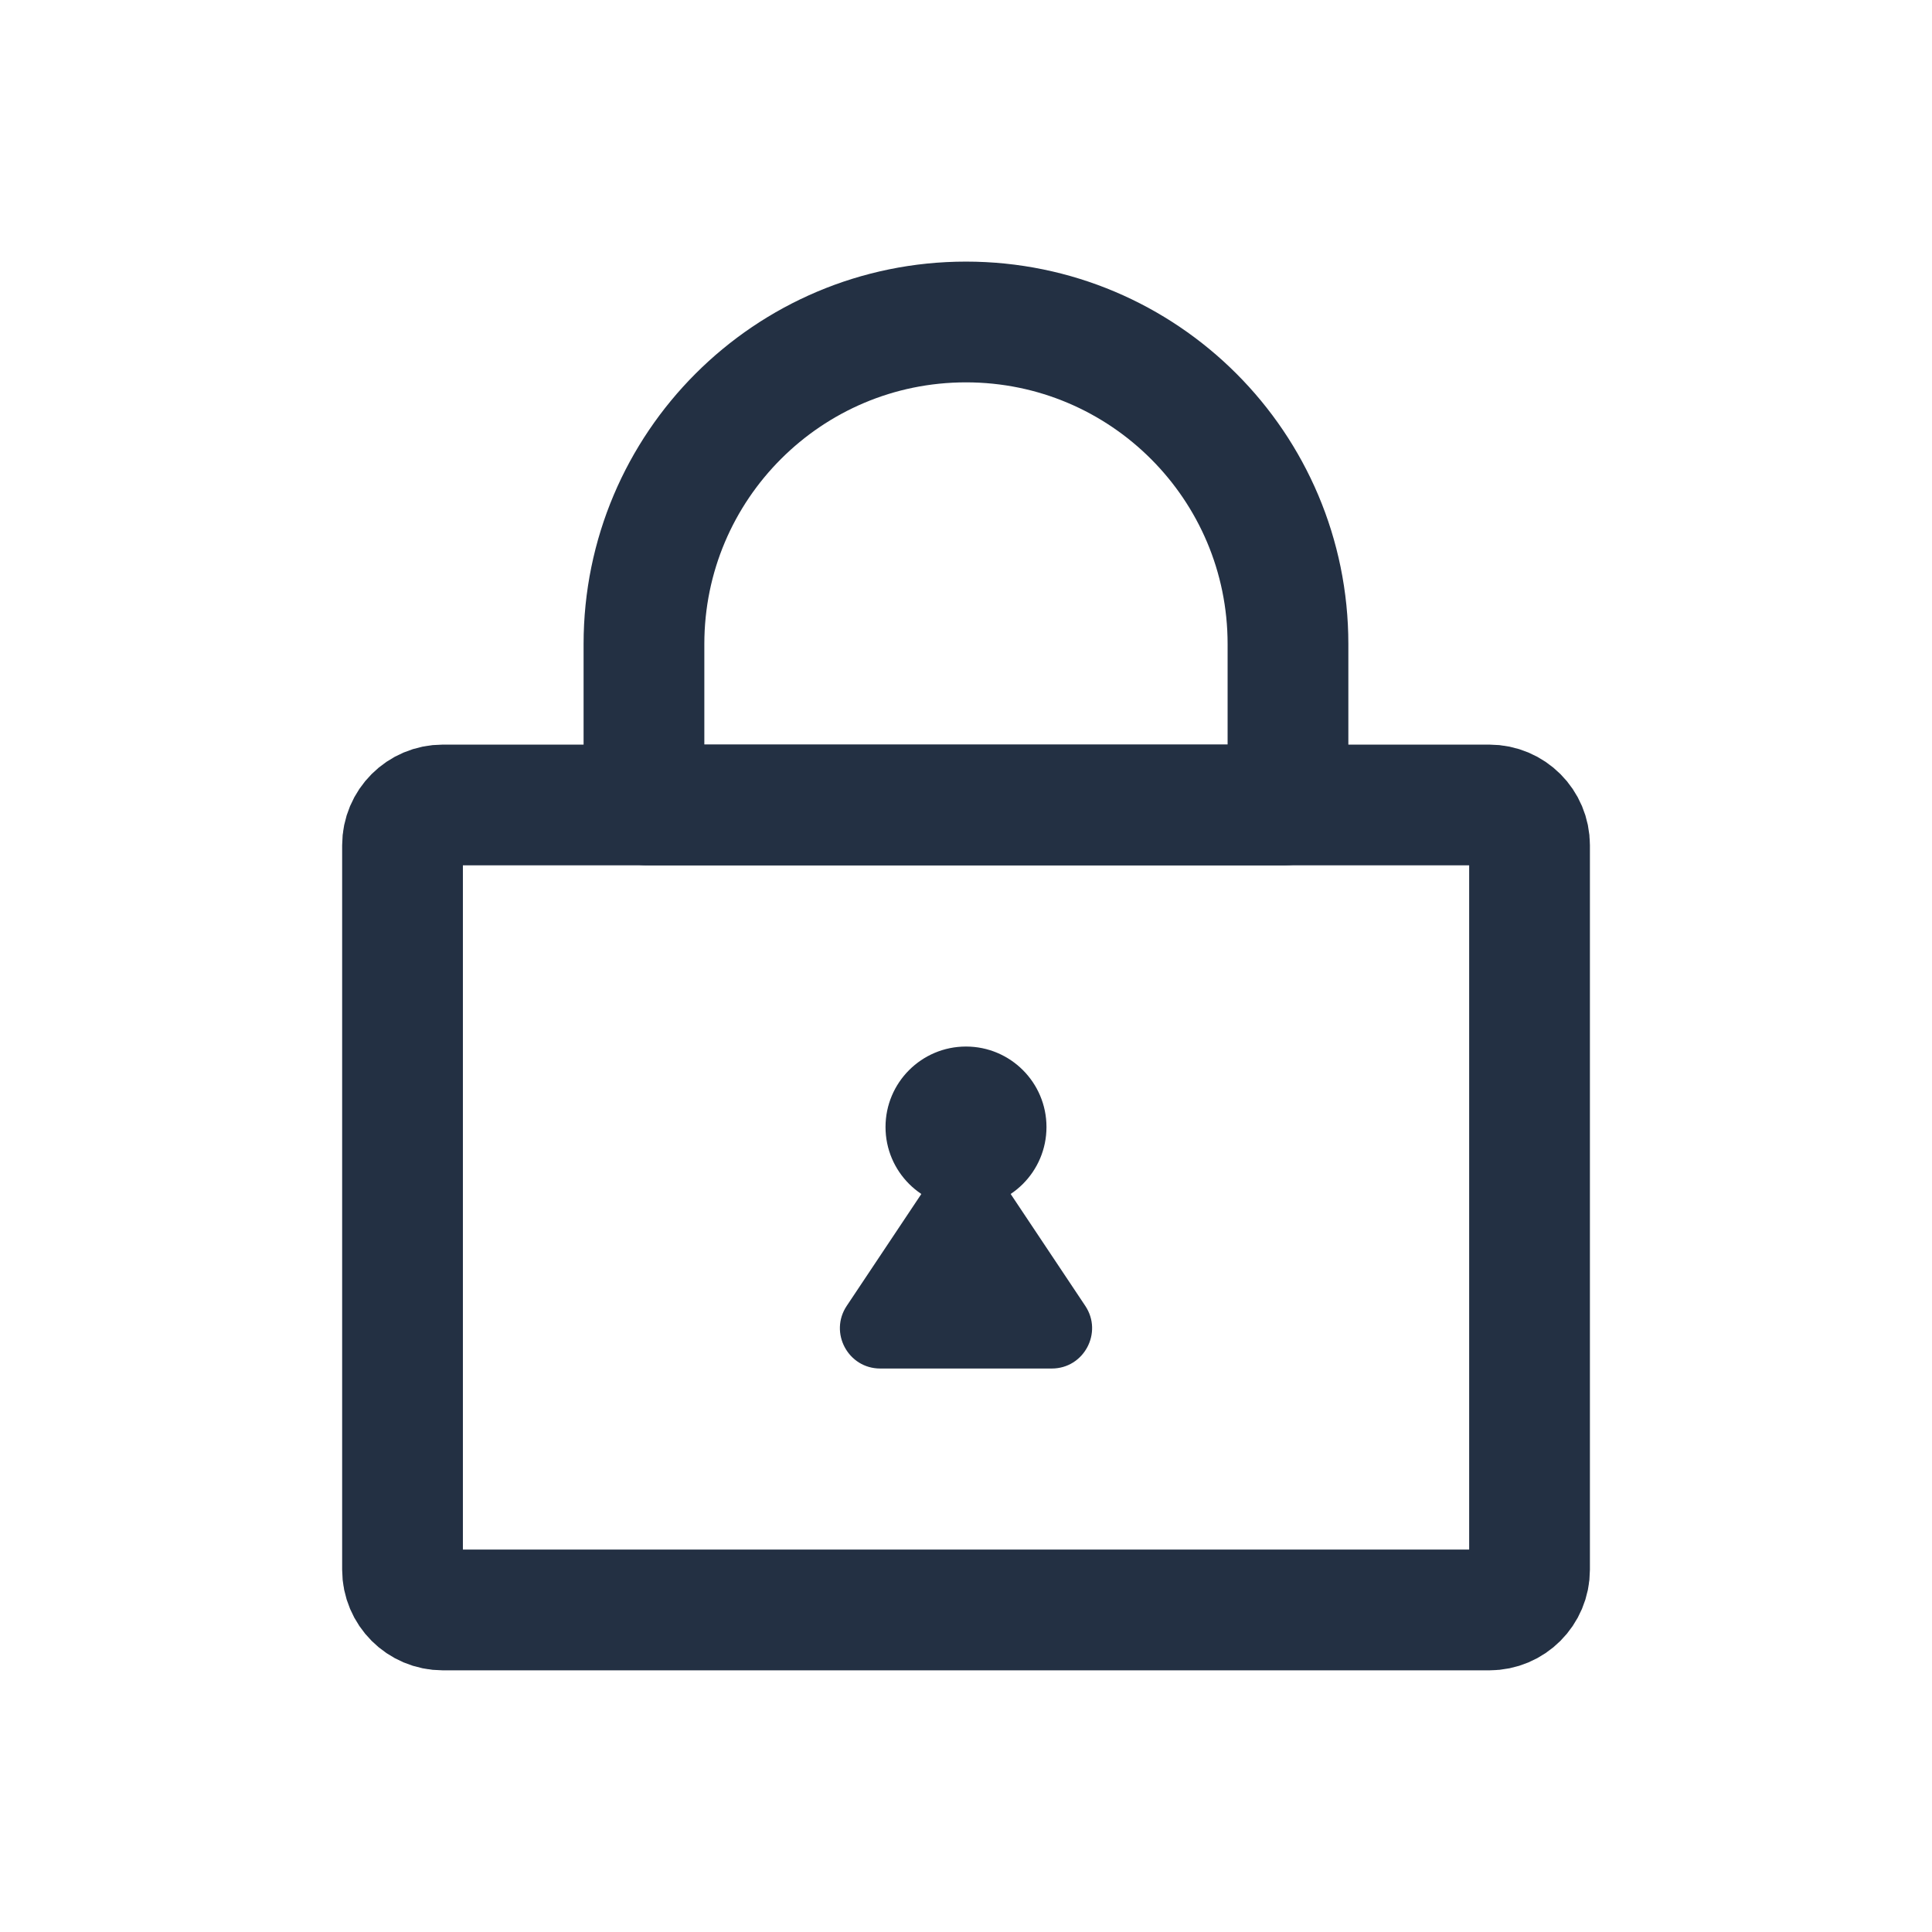
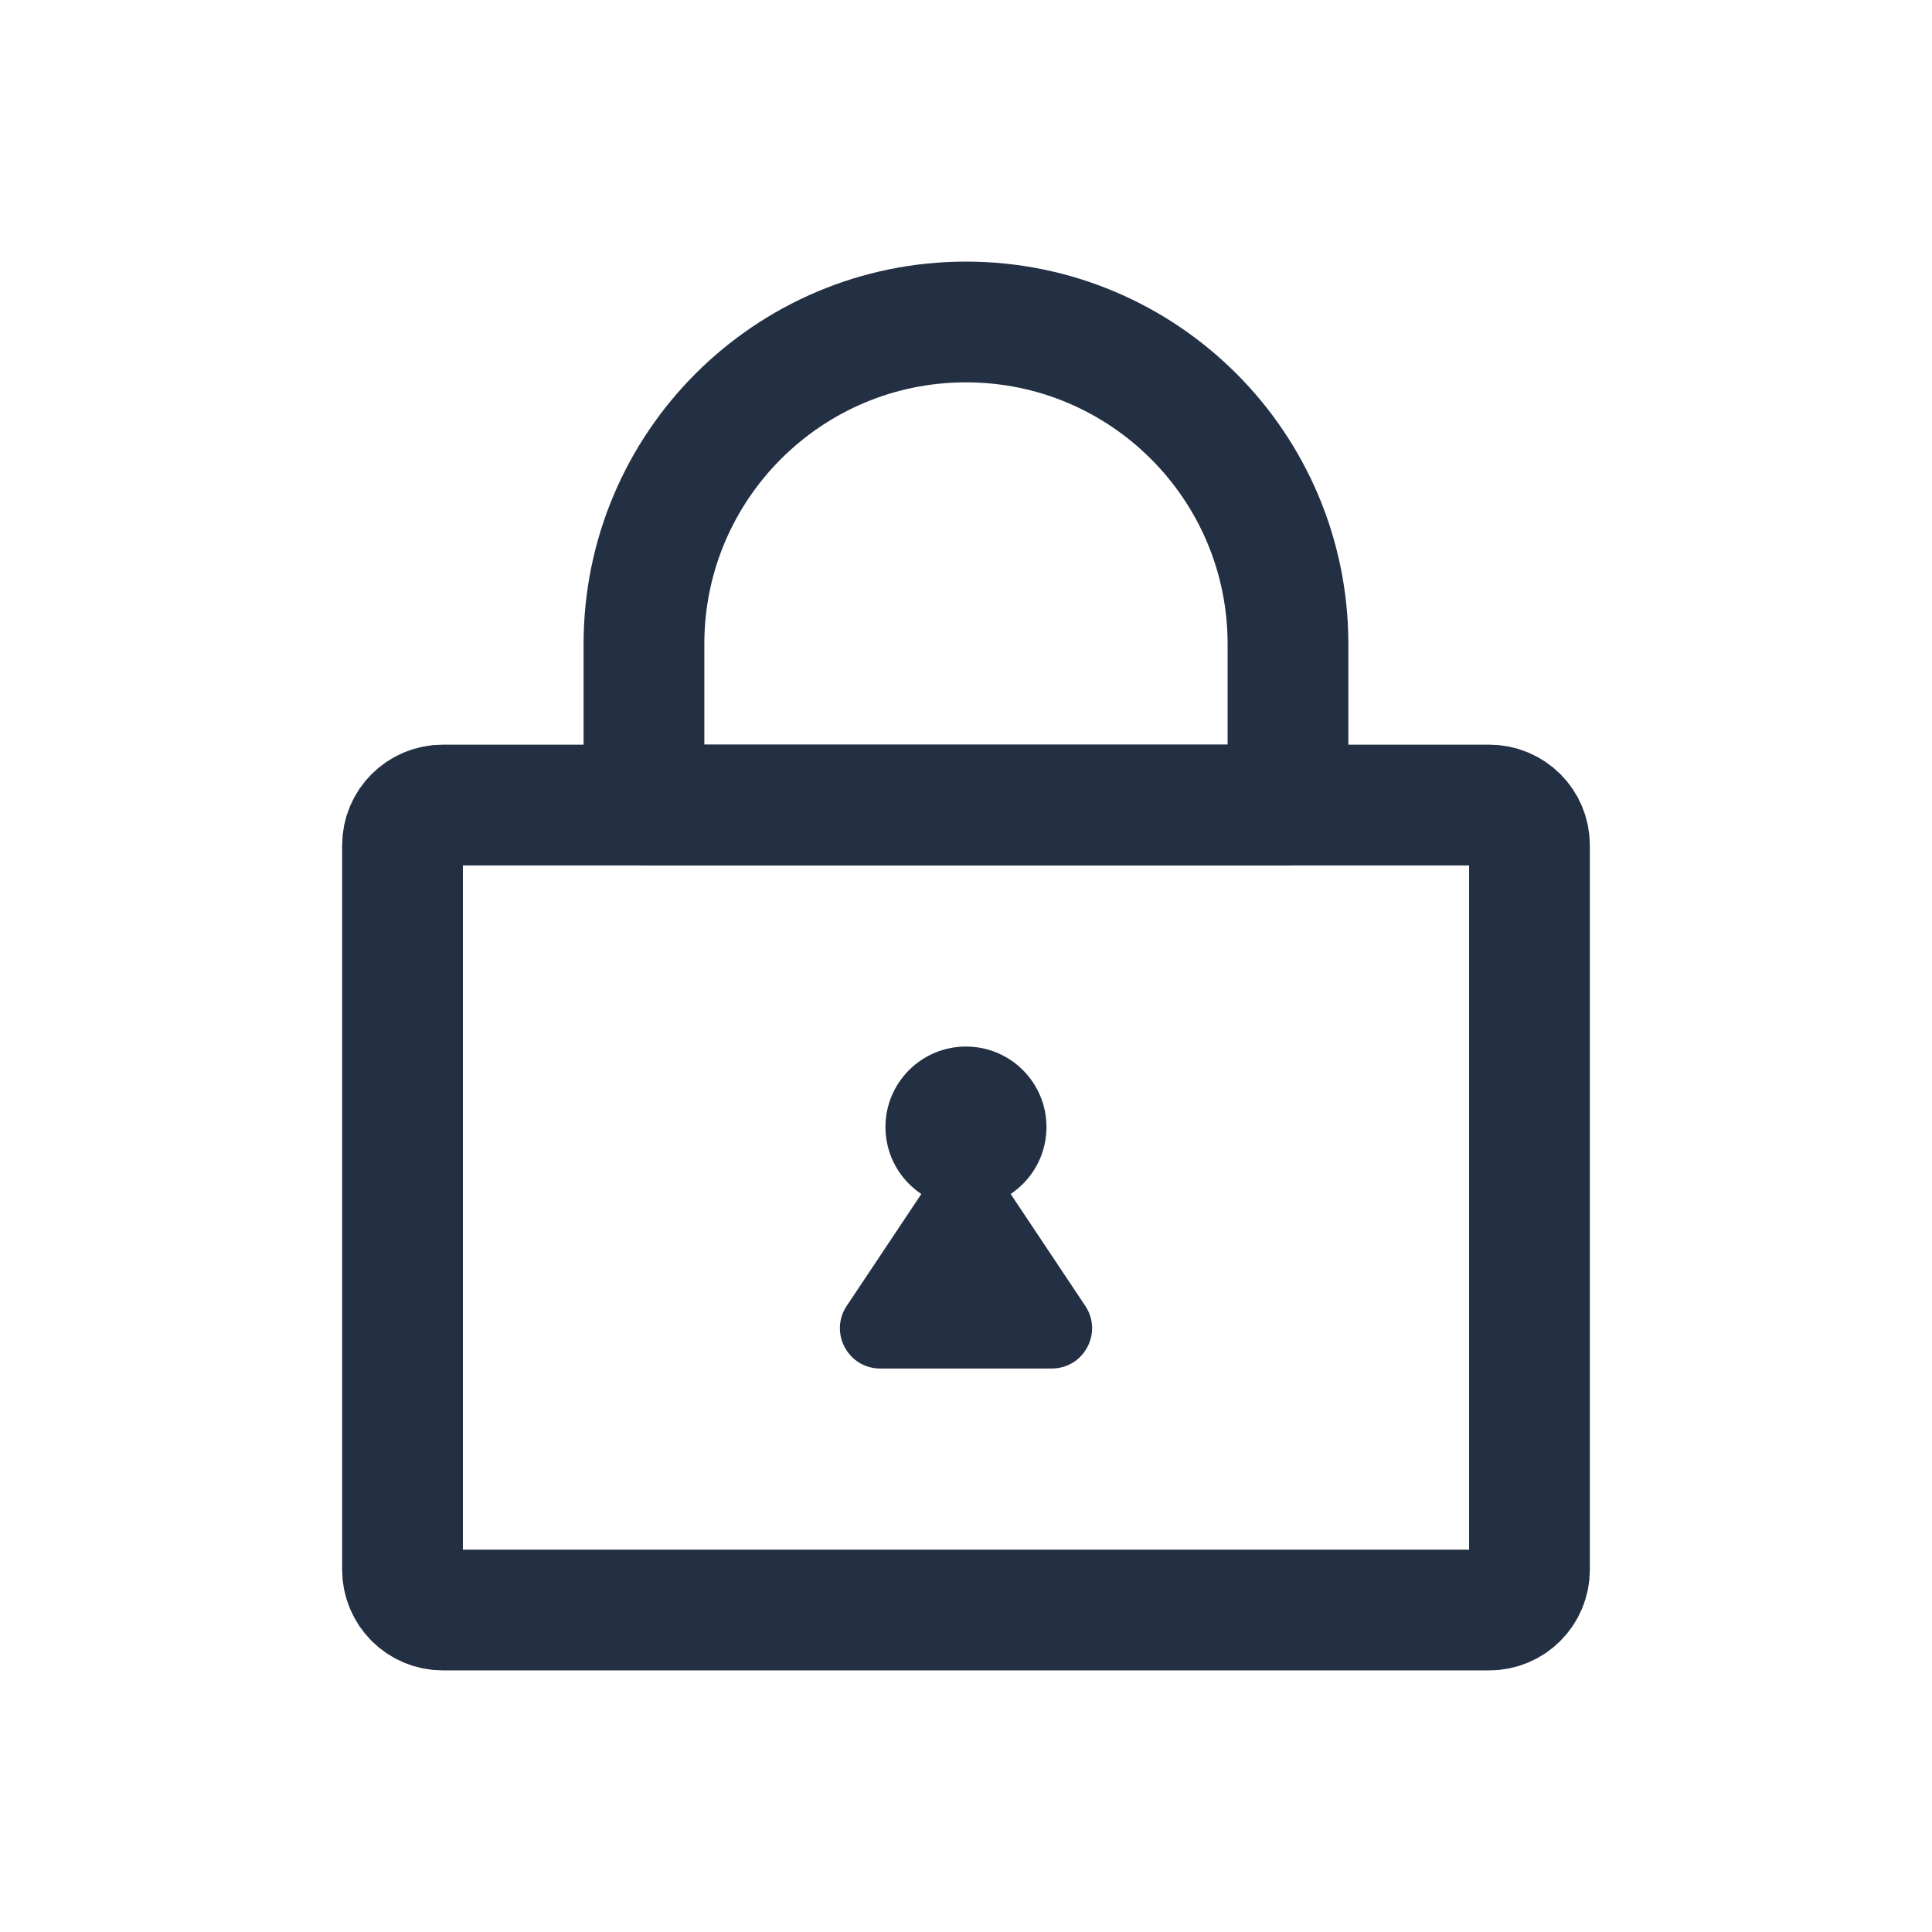
<svg xmlns="http://www.w3.org/2000/svg" width="32" height="32" viewBox="0 0 32 32" fill="none">
-   <rect x="6.667" y="13.333" width="18.667" height="13.333" rx="0.667" stroke="#233043" stroke-width="2" stroke-linecap="round" stroke-linejoin="round" />
-   <path d="M10.666 10.667C10.666 7.721 13.054 5.333 16 5.333V5.333C18.945 5.333 21.333 7.721 21.333 10.667V13.273C21.333 13.306 21.306 13.333 21.273 13.333H10.727C10.693 13.333 10.666 13.306 10.666 13.273V10.667Z" stroke="#233043" stroke-width="2" stroke-linecap="round" stroke-linejoin="round" />
-   <circle cx="16" cy="18.667" r="1.333" fill="#233043" />
-   <path d="M16 18.667L17.976 21.63C18.271 22.073 17.953 22.667 17.421 22.667H14.579C14.047 22.667 13.729 22.073 14.024 21.63L16 18.667Z" fill="#233043" />
+   <path d="M6.667 14C6.667 13.632 6.965 13.334 7.333 13.334H24.666C25.035 13.334 25.333 13.632 25.333 14V26C25.333 26.368 25.035 26.667 24.666 26.667H7.333C6.965 26.667 6.667 26.368 6.667 26V14Z" stroke="#233043" stroke-width="2" stroke-linecap="round" stroke-linejoin="round" />
+   <path d="M10.666 10.667C10.666 7.721 13.054 5.333 16 5.333C18.945 5.333 21.333 7.721 21.333 10.667V13.273C21.333 13.307 21.306 13.334 21.273 13.334H10.726C10.693 13.334 10.666 13.307 10.666 13.273V10.667Z" stroke="#233043" stroke-width="2" stroke-linecap="round" stroke-linejoin="round" />
+   <path d="M17.333 18.667C17.333 19.403 16.736 20 16 20C15.263 20 14.666 19.403 14.666 18.667C14.666 17.93 15.263 17.334 16 17.334C16.736 17.334 17.333 17.93 17.333 18.667Z" fill="#233043" />
+   <path d="M15.445 19.499C15.709 19.103 16.291 19.103 16.555 19.499L17.976 21.63C18.271 22.073 17.953 22.667 17.421 22.667H14.579C14.046 22.667 13.729 22.073 14.024 21.63L15.445 19.499Z" fill="#233043" />
</svg>
